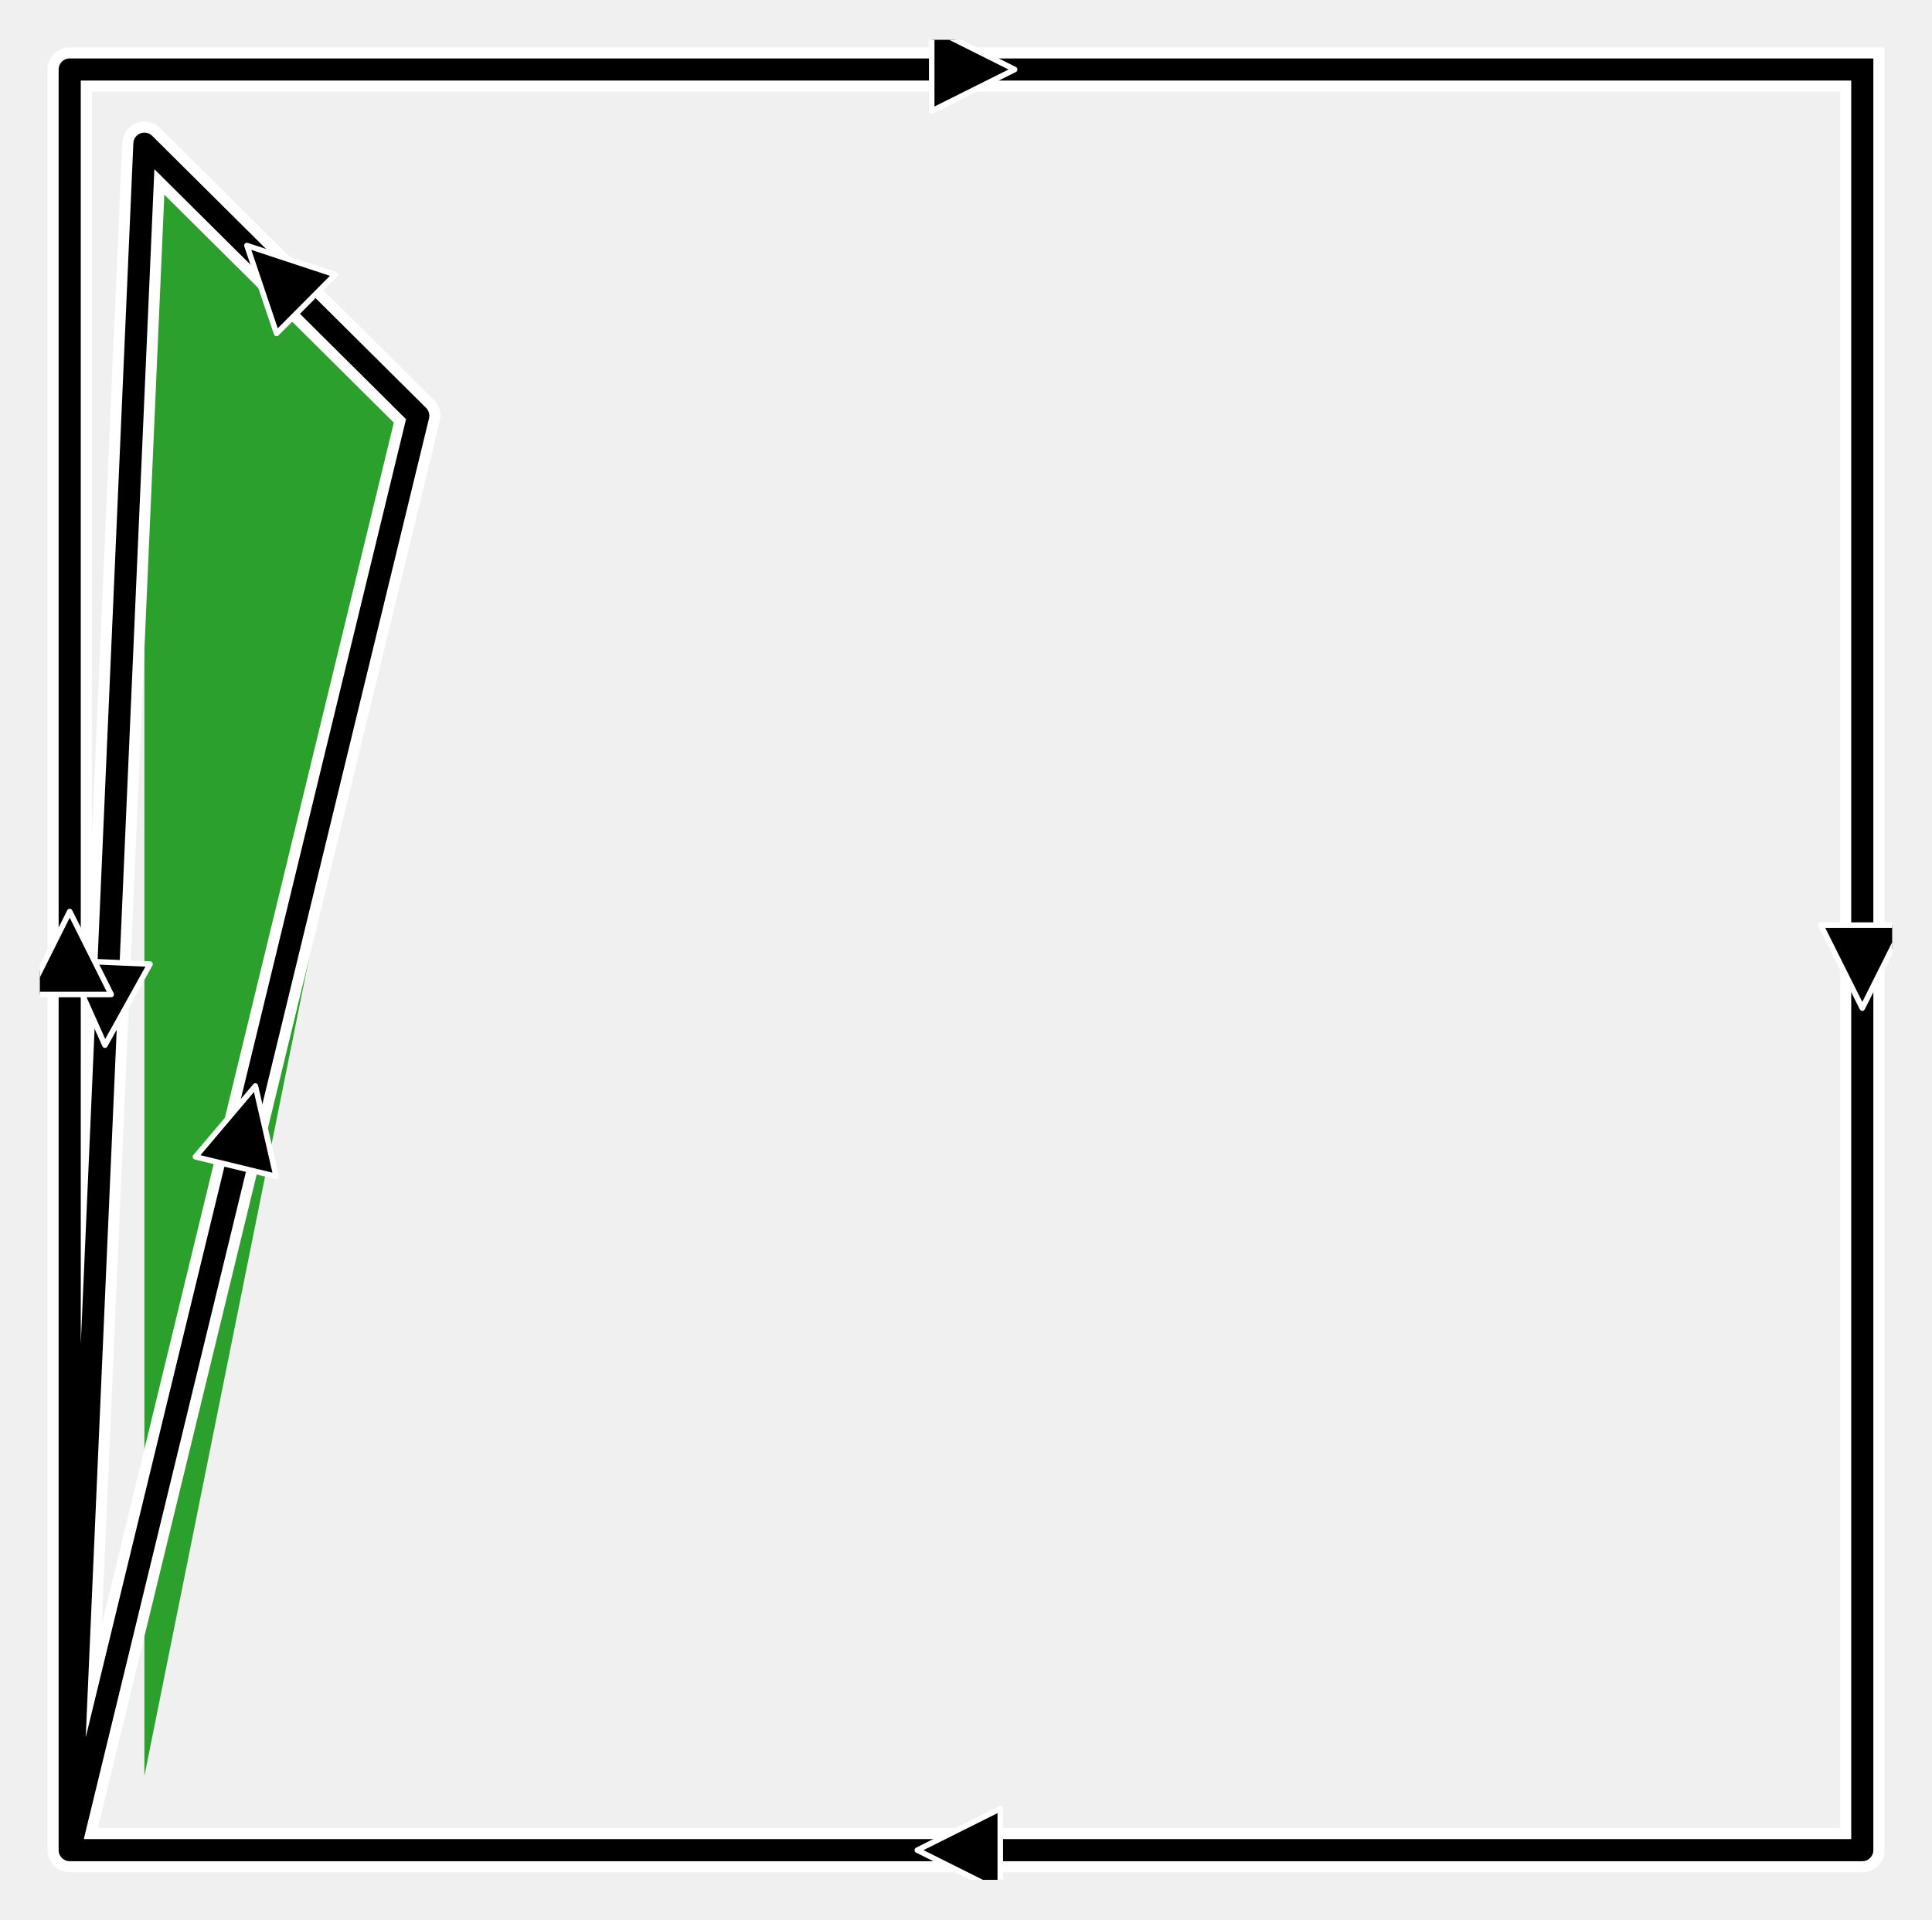
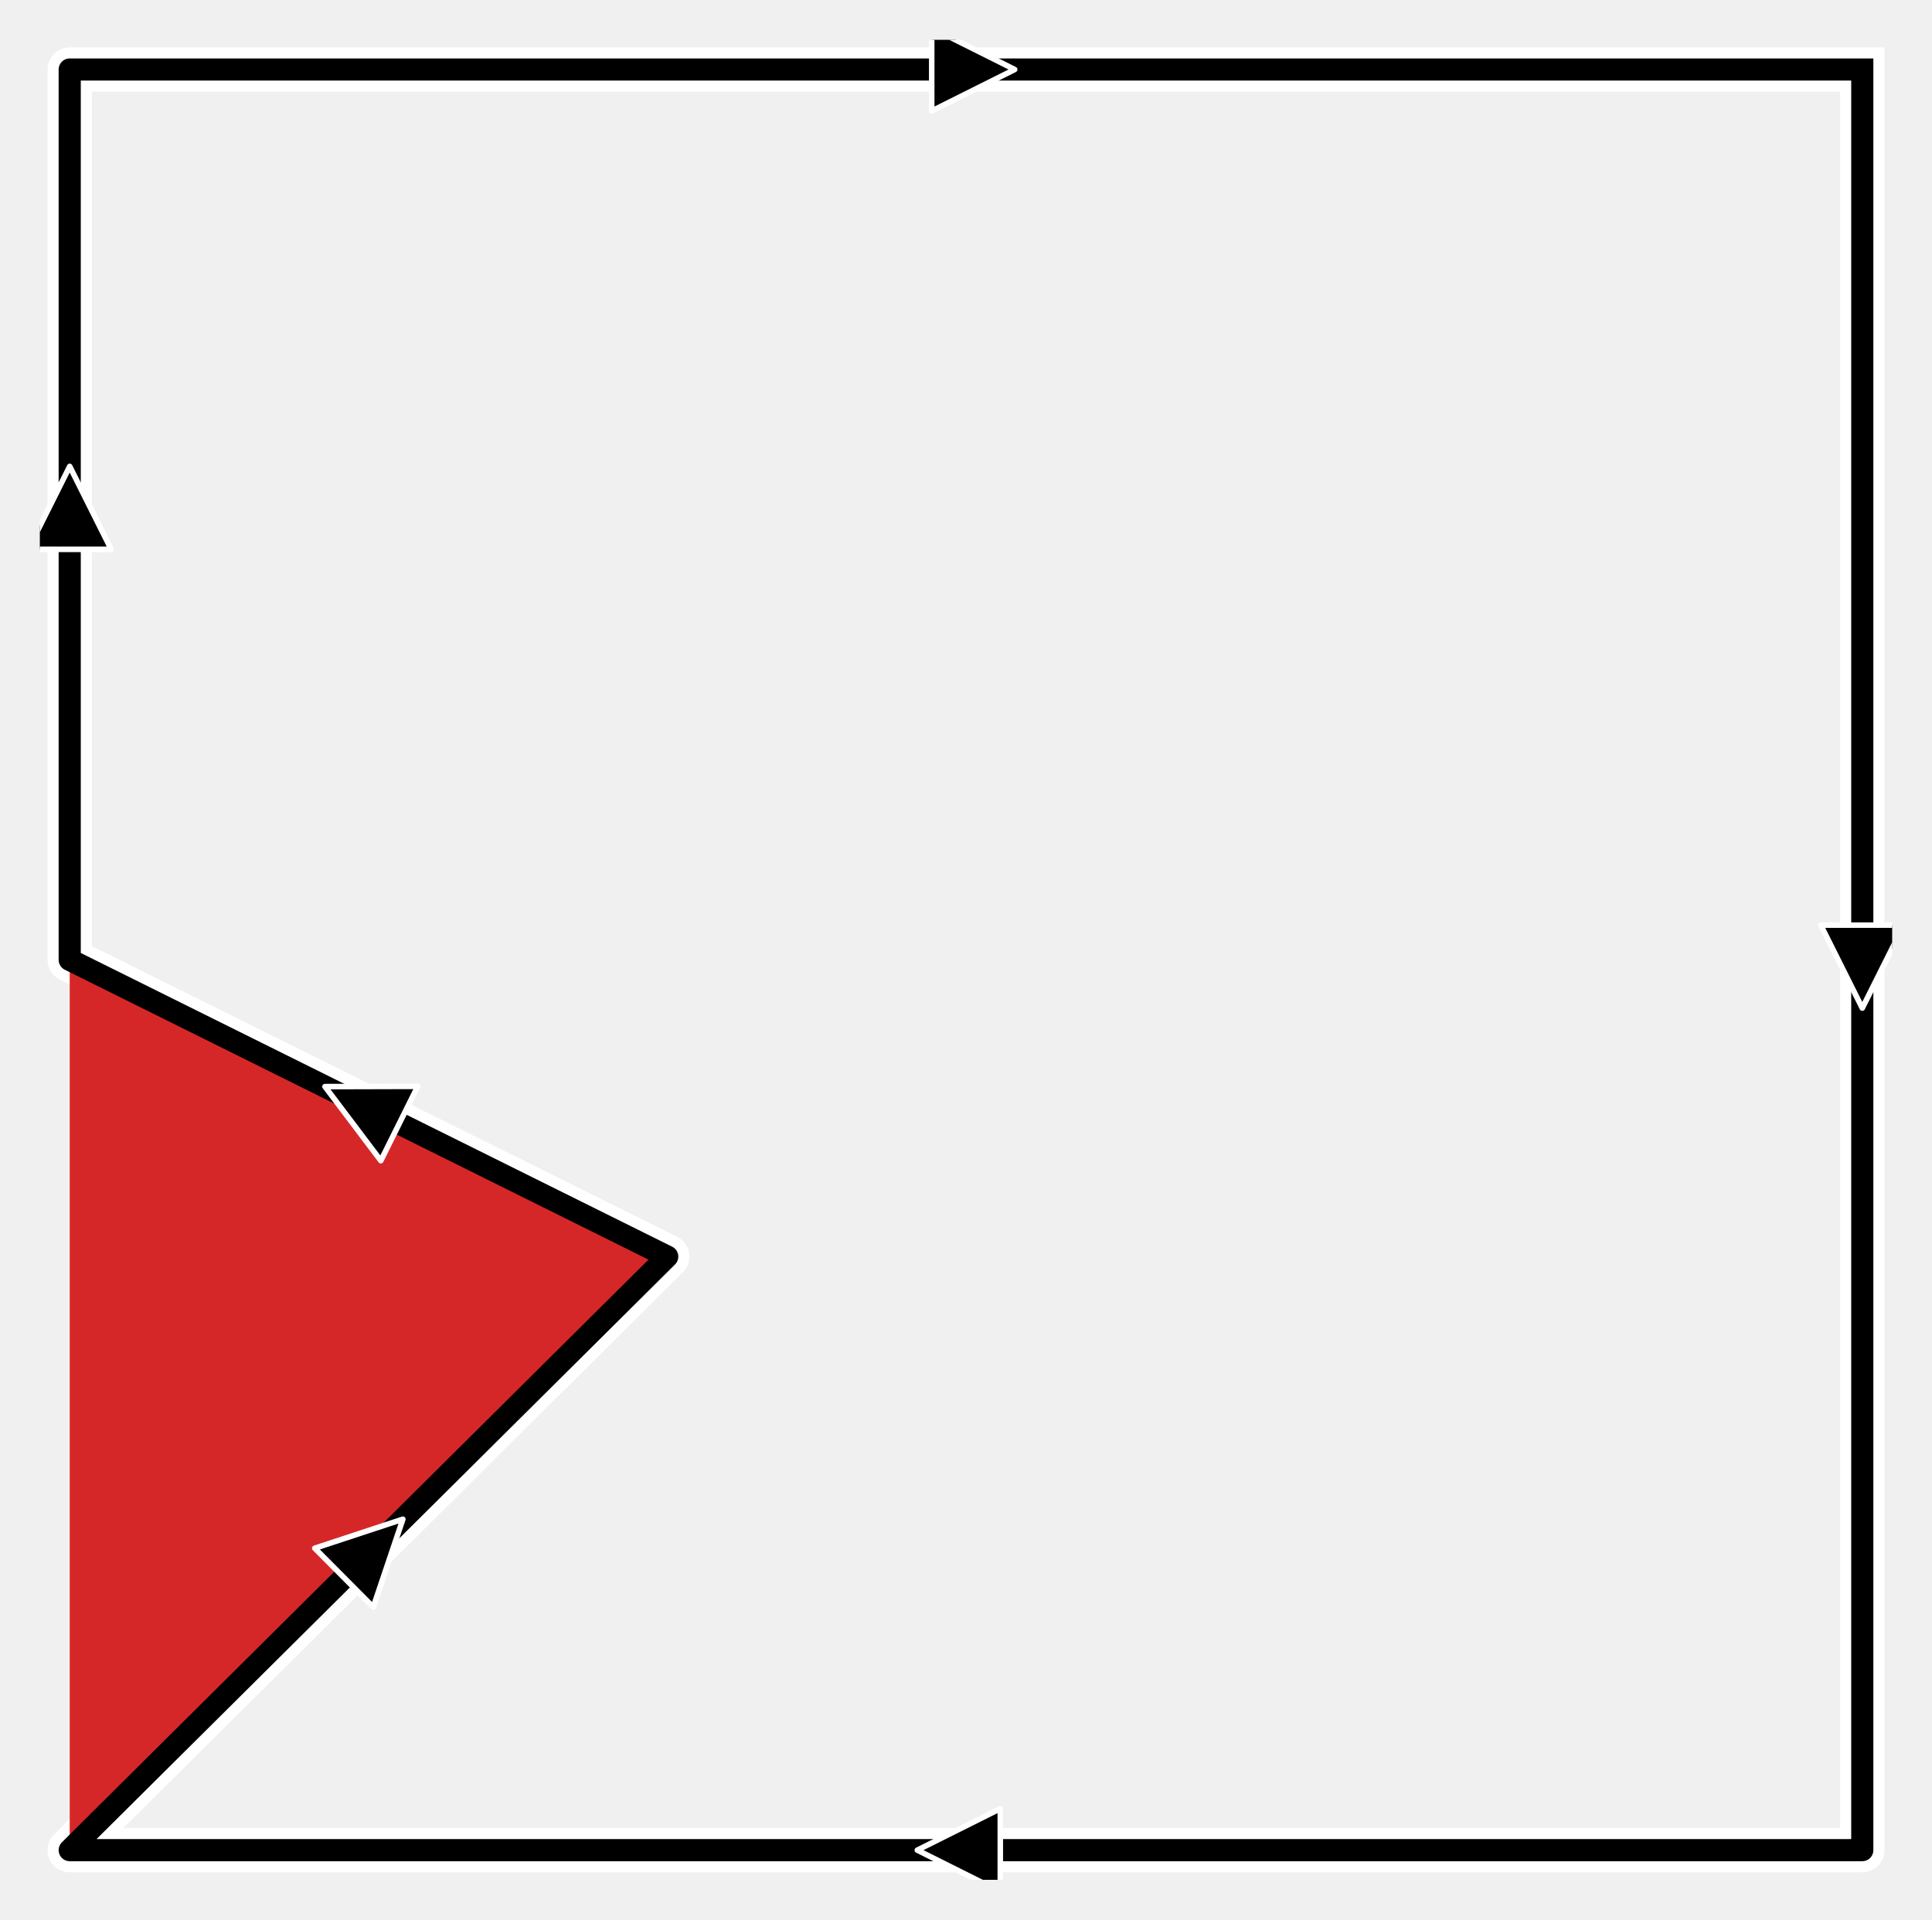
<svg xmlns="http://www.w3.org/2000/svg" width="349.2pt" height="347.04pt" viewBox="0 0 349.2 347.04" version="1.1">
  <defs>
    <style type="text/css">*{stroke-linejoin: round; stroke-linecap: butt}</style>
  </defs>
  <g id="figure_1">
    <g id="patch_1">
      <path d="M 0 347.04  L 349.2 347.04  L 349.2 -0  L 0 -0  L 0 347.04  z " style="fill: none" />
    </g>
    <g id="axes_1">
      <g id="patch_2">
        <path d="M 7.2 339.84  L 342 339.84  L 342 7.2  L 7.2 7.2  L 7.2 339.84  z " style="fill: none" />
      </g>
      <g id="matplotlib.axis_1">
        <g id="xtick_1" />
        <g id="xtick_2" />
        <g id="xtick_3" />
        <g id="xtick_4" />
        <g id="xtick_5" />
        <g id="xtick_6" />
        <g id="xtick_7" />
      </g>
      <g id="matplotlib.axis_2">
        <g id="ytick_1" />
        <g id="ytick_2" />
        <g id="ytick_3" />
        <g id="ytick_4" />
        <g id="ytick_5" />
        <g id="ytick_6" />
        <g id="ytick_7" />
      </g>
      <g id="patch_3">
-         <path d="M 336.6 12.565  L 336.6 334.475  L 12.6 334.475  L 12.6 12.565  L 336.6 12.565  z " clip-path="url(#p0e408c8806)" style="fill: none; opacity: 0" />
+         <path d="M 336.6 12.565  L 336.6 334.475  L 12.6 334.475  L 120.6 227.172  L 12.6 173.52  L 12.6 12.565  L 336.6 12.565  z " clip-path="url(#p2ba2a3a90f)" style="fill: none; opacity: 0" />
      </g>
      <g id="line2d_1">
-         <path d="M 336.6 12.565  L 336.6 334.475  L 12.6 334.475  L 12.6 12.565  L 336.6 12.565  " clip-path="url(#p0e408c8806)" style="fill: none" />
+         <path d="M 336.6 12.565  L 336.6 334.475  L 12.6 334.475  L 120.6 227.172  L 12.6 173.52  L 12.6 12.565  L 336.6 12.565  " clip-path="url(#p2ba2a3a90f)" style="fill: none" />
+       </g>
+       <g id="line2d_2">
+         <path d="M 336.6 12.565  L 336.6 334.475  L 12.6 334.475  L 120.6 227.172  L 12.6 173.52  L 12.6 12.565  L 336.6 12.565  " clip-path="url(#p2ba2a3a90f)" style="fill: none; stroke: #ffffff; stroke-width: 8; stroke-linecap: square" />
      </g>
      <g id="patch_4">
-         <path d="M 26.1 321.062  L 75.6 75.159  L 26.1 25.978  z " clip-path="url(#p0e408c8806)" style="fill: #2ca02c" />
+         <path d="M 12.6 334.475  L 120.6 227.172  L 12.6 173.52  z " clip-path="url(#p2ba2a3a90f)" style="fill: #d62728" />
      </g>
-       <g id="line2d_2">
-         <path d="M 336.6 12.565  L 336.6 334.475  L 12.6 334.475  L 75.6 75.159  L 26.1 25.978  L 12.6 334.475  L 12.6 12.565  L 336.6 12.565  " clip-path="url(#p0e408c8806)" style="fill: none; stroke: #ffffff; stroke-width: 8; stroke-linecap: square" />
+       <g id="patch_5">
+         <path d="M 336.6 12.565  L 336.6 334.475  L 12.6 334.475  L 120.6 227.172  L 12.6 173.52  L 12.6 12.565  L 336.6 12.565  z " clip-path="url(#p2ba2a3a90f)" style="fill: none; opacity: 0" />
      </g>
      <g id="line2d_3">
-         <path d="M 26.1 321.062  L 75.6 75.159  L 26.1 25.978  L 26.1 321.062  " clip-path="url(#p0e408c8806)" style="fill: none" />
-       </g>
-       <g id="patch_5">
-         <path d="M 336.6 12.565  L 336.6 334.475  L 12.6 334.475  L 75.6 75.159  L 26.1 25.978  L 12.6 334.475  L 12.6 12.565  L 336.6 12.565  z " clip-path="url(#p0e408c8806)" style="fill: none; opacity: 0" />
+         <path d="M 12.6 334.475  L 120.6 227.172  L 12.6 173.52  L 12.6 334.475  " clip-path="url(#p2ba2a3a90f)" style="fill: none" />
      </g>
      <g id="line2d_4">
-         <path d="M 336.6 12.565  L 336.6 334.475  L 12.6 334.475  L 75.6 75.159  L 26.1 25.978  L 12.6 334.475  L 12.6 12.565  L 336.6 12.565  " clip-path="url(#p0e408c8806)" style="fill: none; stroke: #000000; stroke-width: 4; stroke-linecap: square" />
+         <path d="M 336.6 12.565  L 336.6 334.475  L 12.6 334.475  L 120.6 227.172  L 12.6 173.52  L 12.6 12.565  L 336.6 12.565  " clip-path="url(#p2ba2a3a90f)" style="fill: none; stroke: #000000; stroke-width: 4; stroke-linecap: square" />
      </g>
      <g id="patch_6">
-         <path d="M 344.1 167.251  Q 340.35 174.751 336.6 182.251  Q 332.85 174.751 329.1 167.251  z " clip-path="url(#p0e408c8806)" style="stroke: #ffffff; stroke-linecap: round" />
+         <path d="M 344.1 167.251  Q 340.35 174.751 336.6 182.251  Q 332.85 174.751 329.1 167.251  z " clip-path="url(#p2ba2a3a90f)" style="stroke: #ffffff; stroke-linecap: round" />
      </g>
      <g id="patch_7">
-         <path d="M 180.798 341.975  Q 173.298 338.225 165.798 334.475  Q 173.298 330.725 180.798 326.975  z " clip-path="url(#p0e408c8806)" style="stroke: #ffffff; stroke-linecap: round" />
+         <path d="M 180.798 341.975  Q 173.298 338.225 165.798 334.475  Q 173.298 330.725 180.798 326.975  z " clip-path="url(#p2ba2a3a90f)" style="stroke: #ffffff; stroke-linecap: round" />
      </g>
      <g id="patch_8">
-         <path d="M 35.333 209.135  Q 40.747 202.732 46.162 196.33  Q 48.035 204.503 49.909 212.676  z " clip-path="url(#p0e408c8806)" style="stroke: #ffffff; stroke-linecap: round" />
+         <path d="M 56.892 279.896  Q 64.855 277.27 72.819 274.644  Q 70.142 282.591 67.464 290.537  z " clip-path="url(#p2ba2a3a90f)" style="stroke: #ffffff; stroke-linecap: round" />
      </g>
      <g id="patch_9">
-         <path d="M 49.986 60.282  Q 47.308 52.336 44.631 44.39  Q 52.595 47.016 60.558 49.641  z " clip-path="url(#p0e408c8806)" style="stroke: #ffffff; stroke-linecap: round" />
+         <path d="M 68.832 209.829  Q 63.783 203.134 58.735 196.439  Q 67.12 196.417 75.505 196.395  z " clip-path="url(#p2ba2a3a90f)" style="stroke: #ffffff; stroke-linecap: round" />
      </g>
      <g id="patch_10">
-         <path d="M 27.117 174.291  Q 23.043 181.62 18.968 188.949  Q 15.55 181.292 12.131 173.635  z " clip-path="url(#p0e408c8806)" style="stroke: #ffffff; stroke-linecap: round" />
+         <path d="M 5.1 99.312  Q 8.85 91.812 12.6 84.312  Q 16.35 91.812 20.1 99.312  z " clip-path="url(#p2ba2a3a90f)" style="stroke: #ffffff; stroke-linecap: round" />
      </g>
      <g id="patch_11">
-         <path d="M 5.1 179.789  Q 8.85 172.289 12.6 164.789  Q 16.35 172.289 20.1 179.789  z " clip-path="url(#p0e408c8806)" style="stroke: #ffffff; stroke-linecap: round" />
-       </g>
-       <g id="patch_12">
-         <path d="M 168.402 5.065  Q 175.902 8.815 183.402 12.565  Q 175.902 16.315 168.402 20.065  z " clip-path="url(#p0e408c8806)" style="stroke: #ffffff; stroke-linecap: round" />
+         <path d="M 168.402 5.065  Q 175.902 8.815 183.402 12.565  Q 175.902 16.315 168.402 20.065  z " clip-path="url(#p2ba2a3a90f)" style="stroke: #ffffff; stroke-linecap: round" />
      </g>
    </g>
  </g>
  <defs>
-     <clipPath id="p0e408c8806">
+     <clipPath id="p2ba2a3a90f">
      <rect x="7.2" y="7.2" width="334.8" height="332.64" />
    </clipPath>
  </defs>
</svg>
